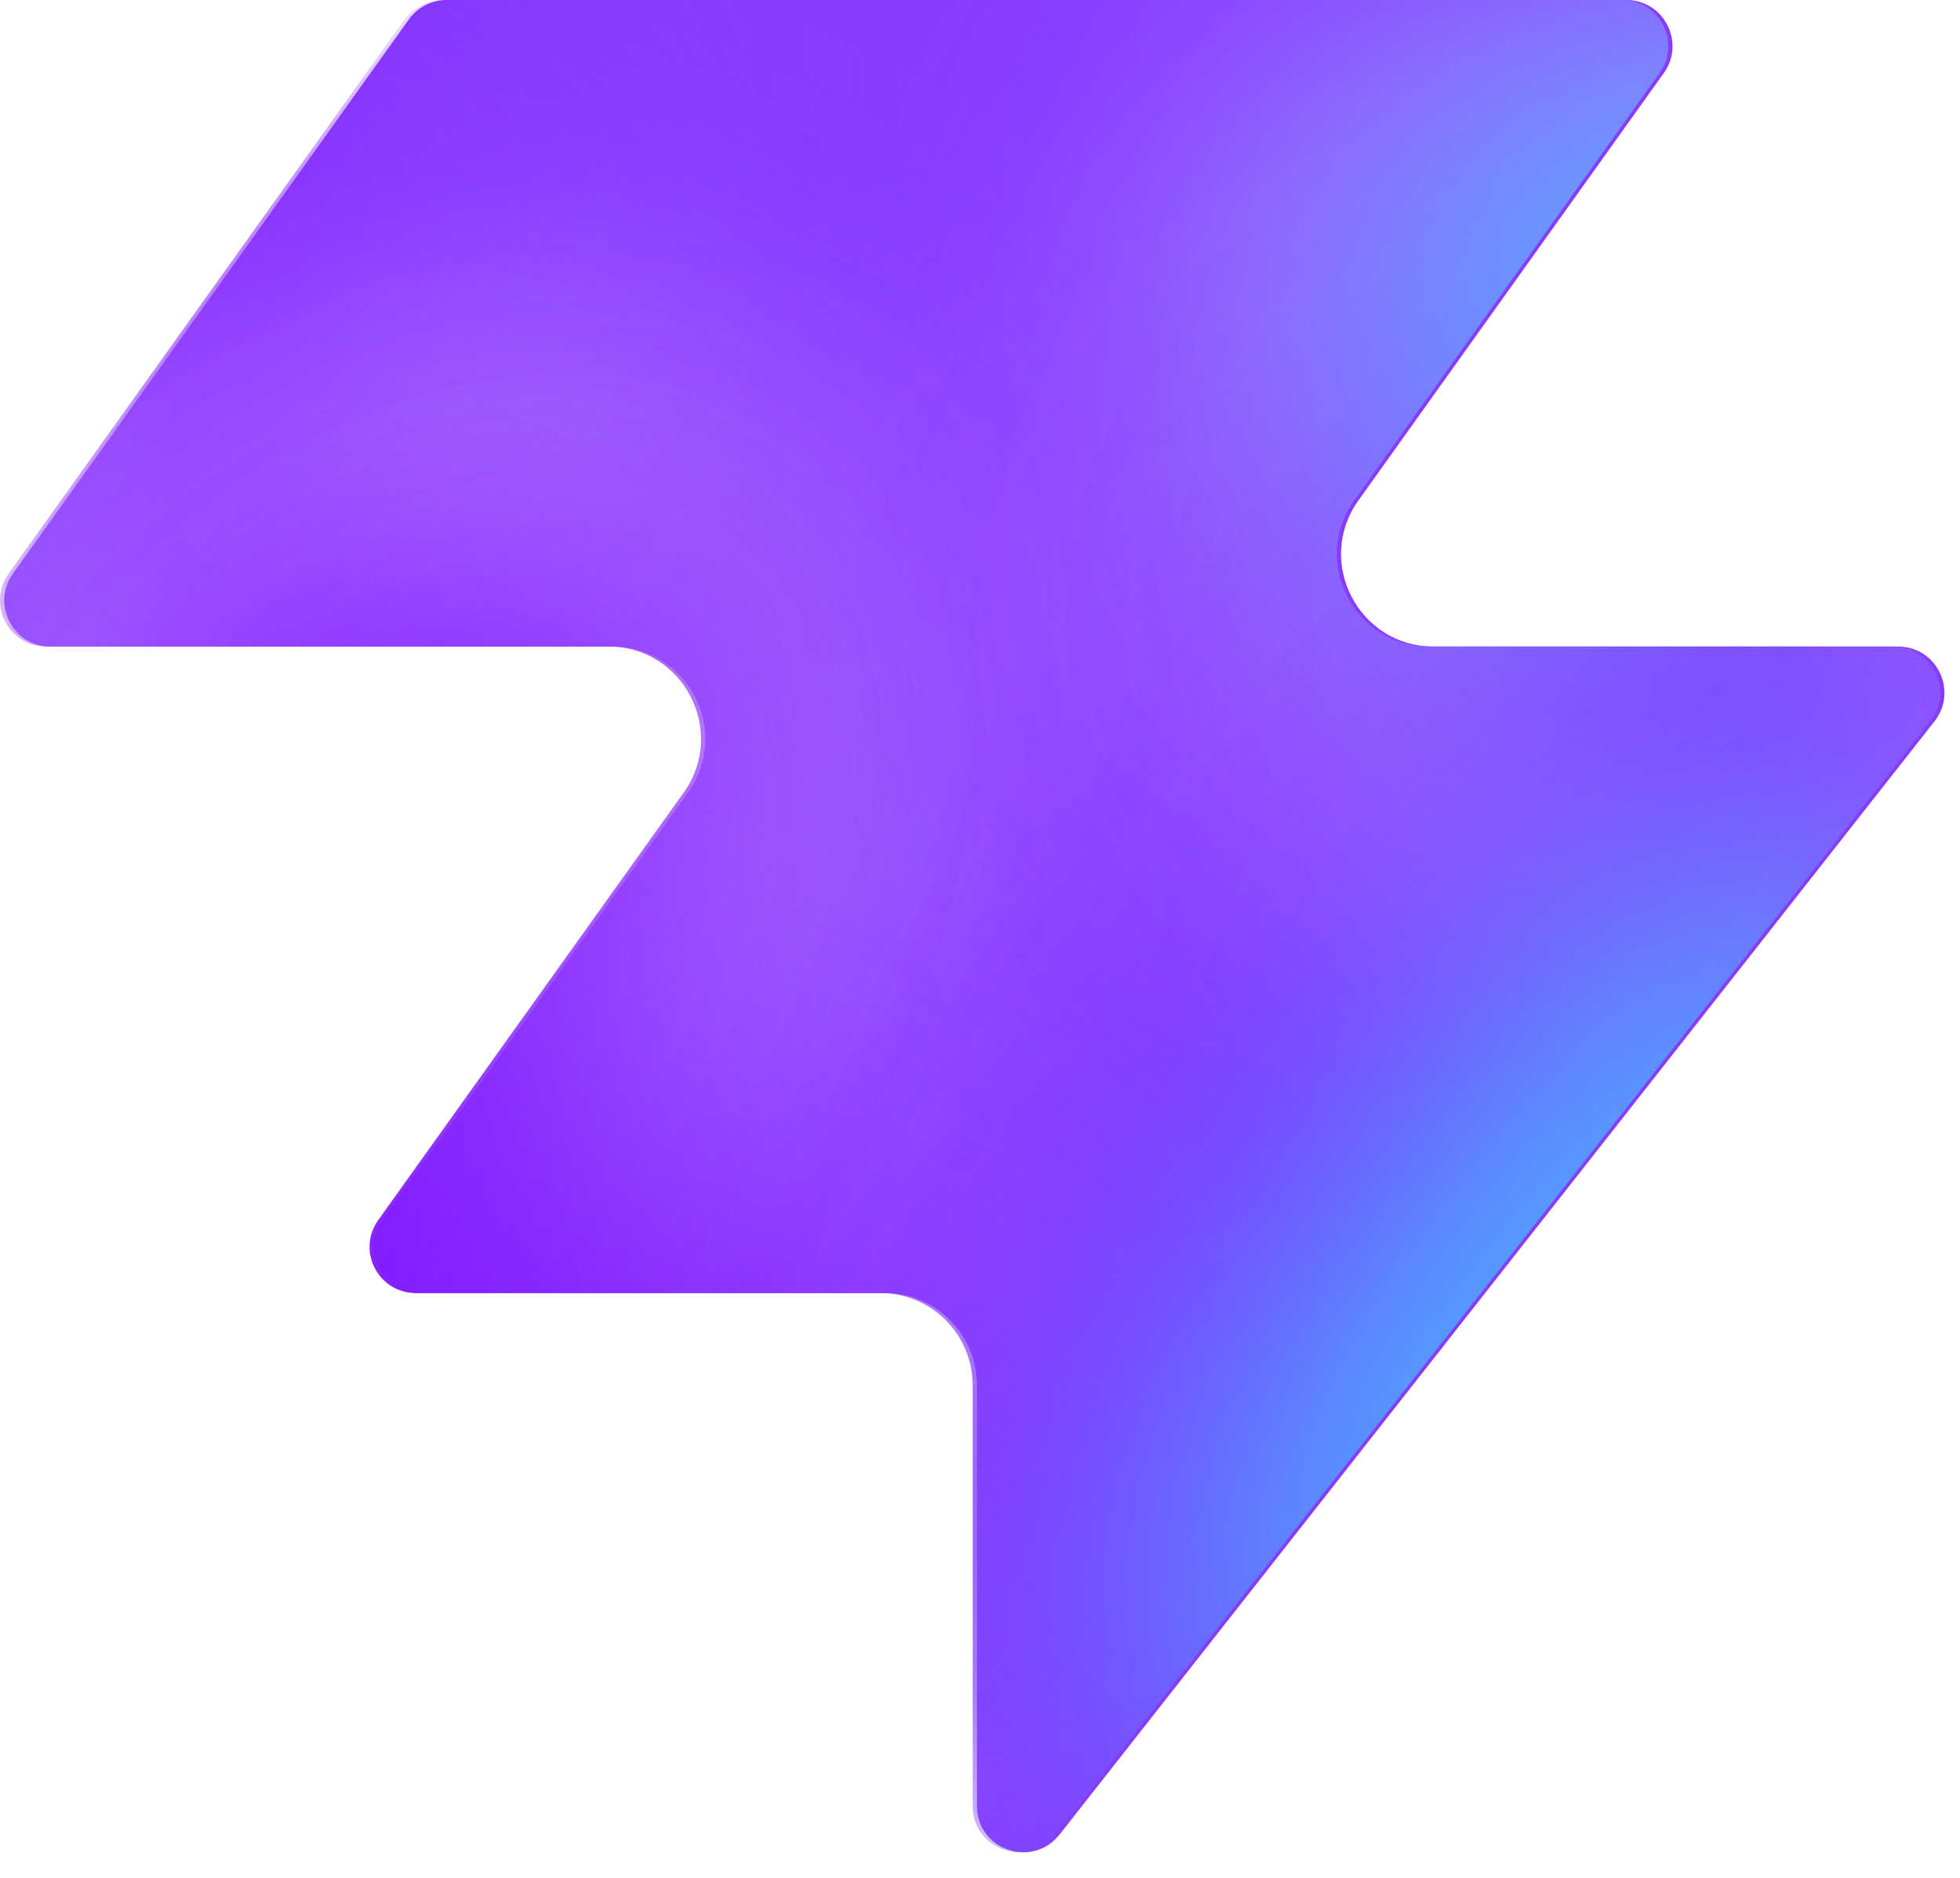
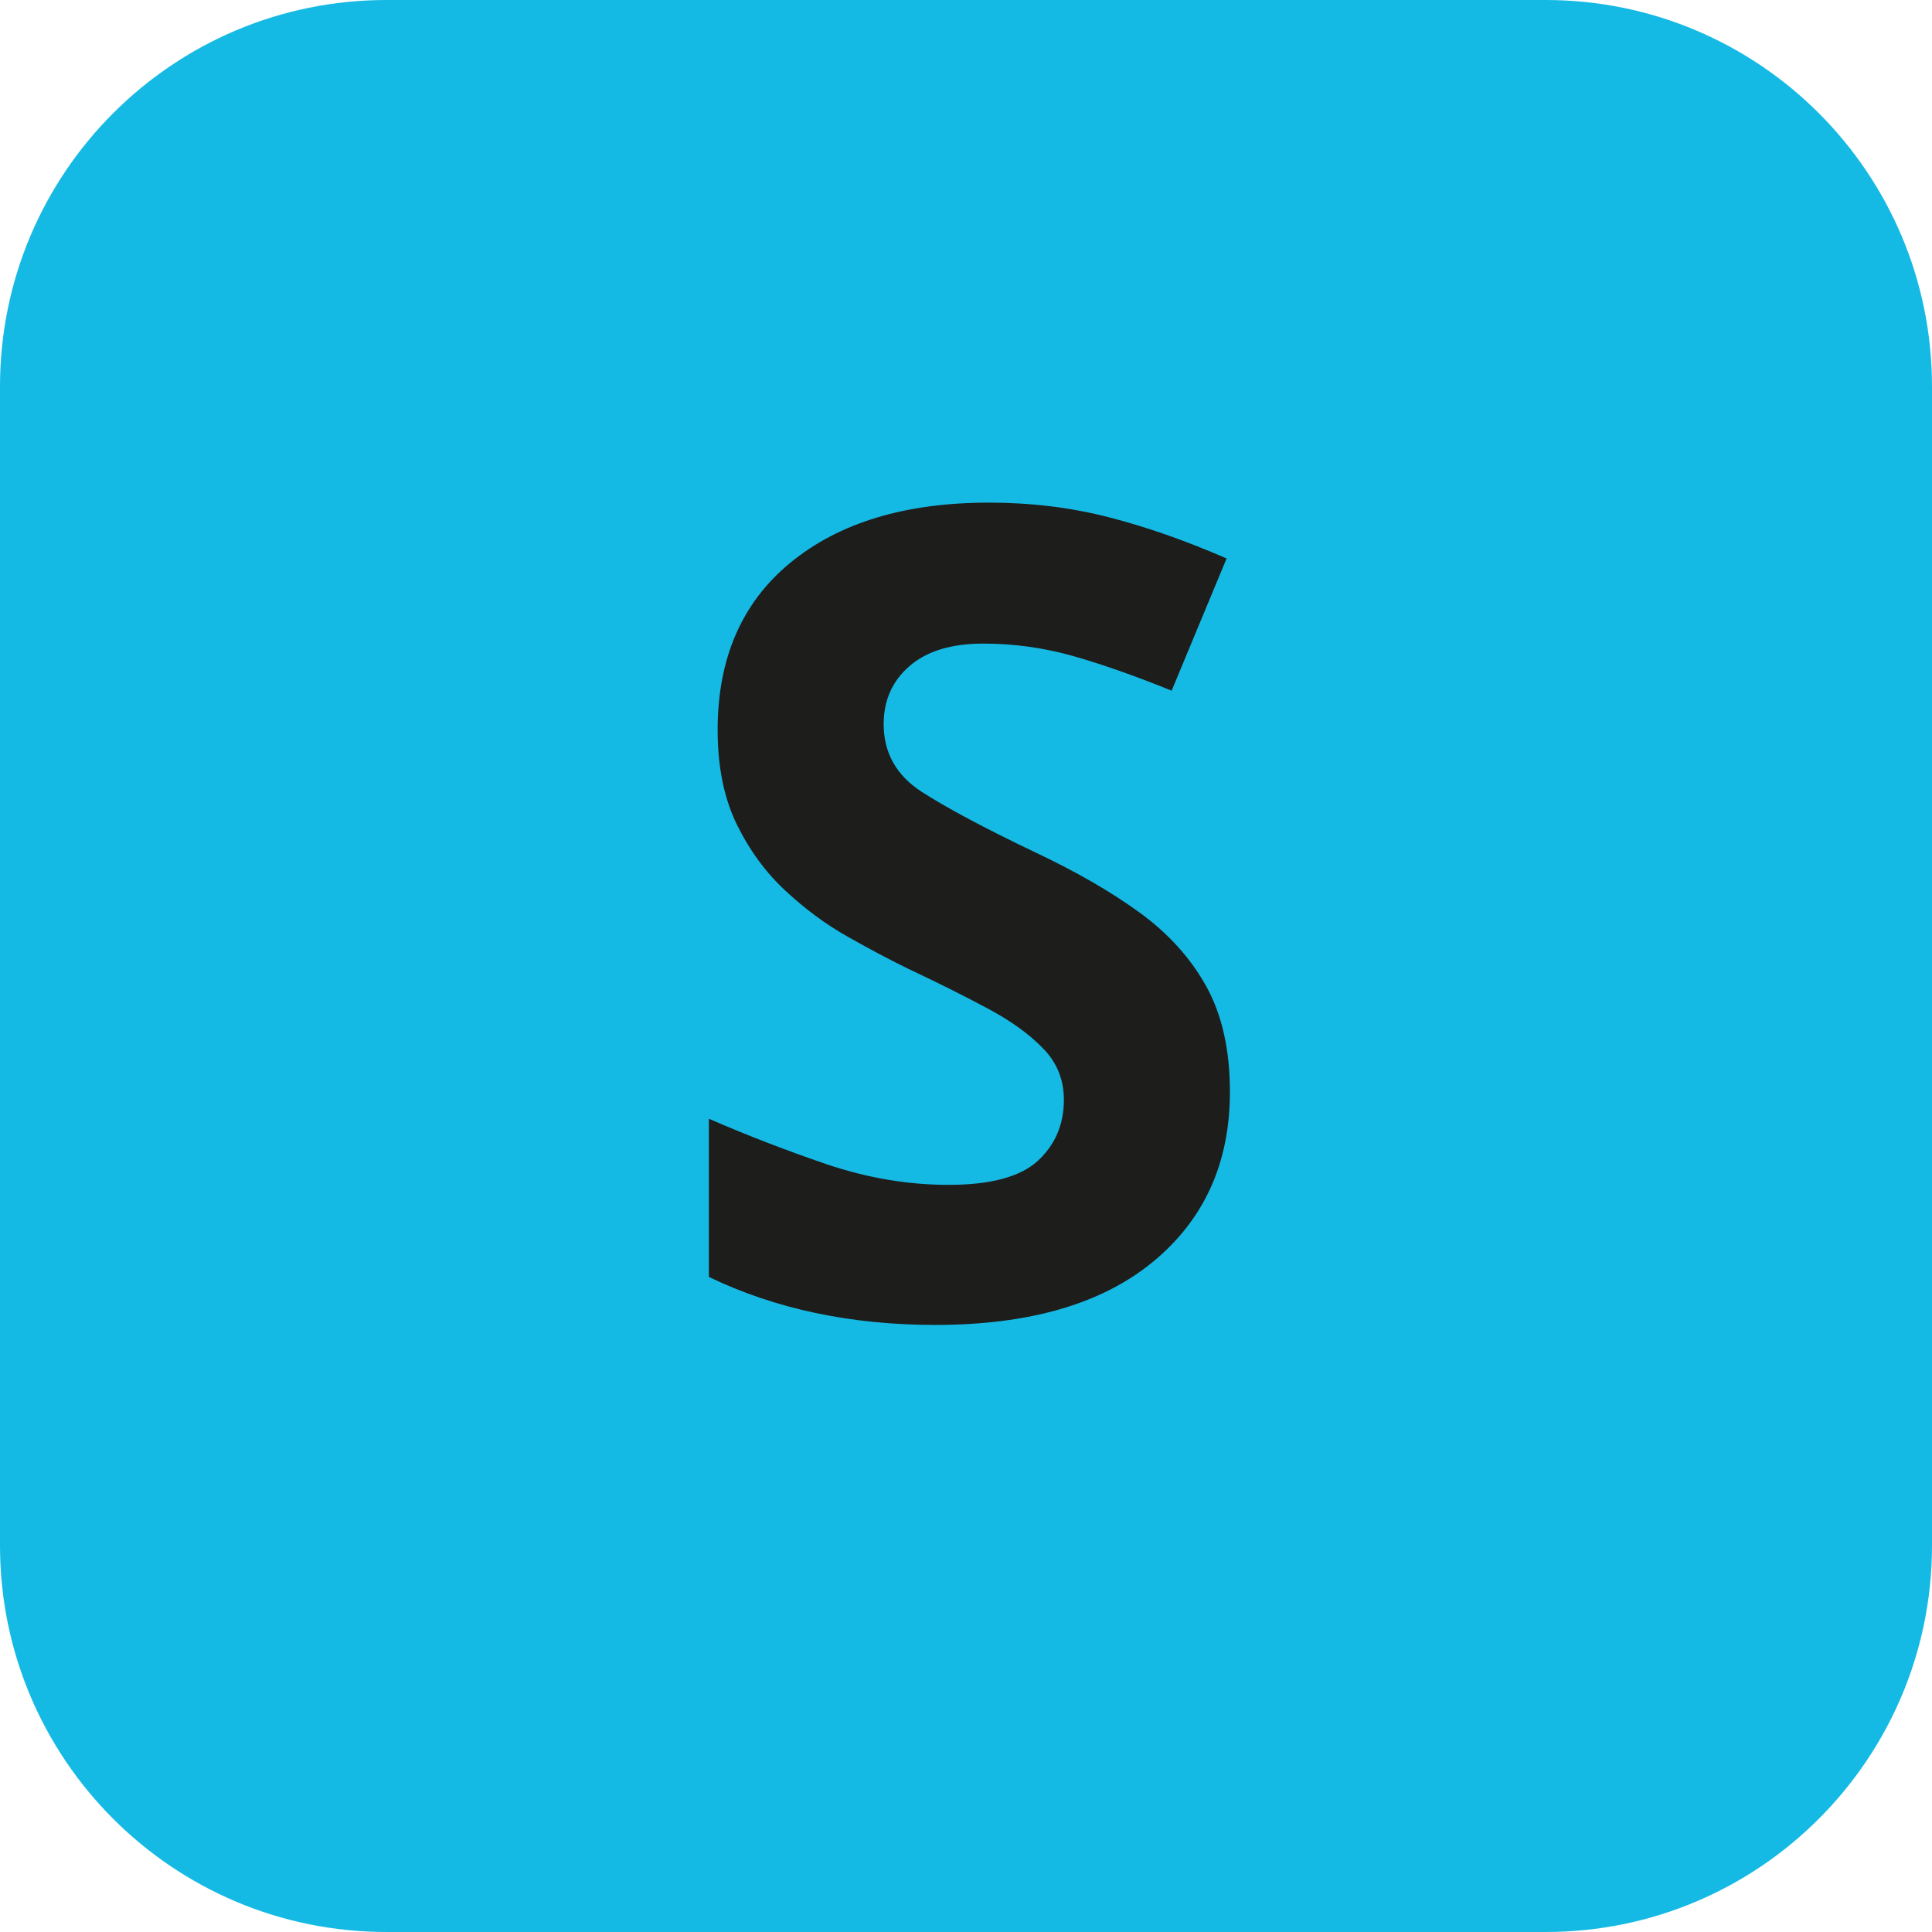
- <svg xmlns="http://www.w3.org/2000/svg" width="48" height="46" fill="none" viewBox="0 0 48 46">
-   <path fill="#863bff" d="M25.946 44.938c-.664.845-2.021.375-2.021-.698V33.937a2.26 2.26 0 0 0-2.262-2.262H10.287c-.92 0-1.456-1.04-.92-1.788l7.48-10.471c1.07-1.497 0-3.578-1.842-3.578H1.237c-.92 0-1.456-1.04-.92-1.788L10.013.474c.214-.297.556-.474.92-.474h28.894c.92 0 1.456 1.04.92 1.788l-7.48 10.471c-1.07 1.498 0 3.579 1.842 3.579h11.377c.943 0 1.473 1.088.89 1.83L25.947 44.94z" style="fill:#863bff;fill:color(display-p3 .525 .23 1);fill-opacity:1" />
-   <mask id="a" width="48" height="46" x="0" y="0" maskUnits="userSpaceOnUse" style="mask-type:alpha">
-     <path fill="#000" d="M25.842 44.938c-.664.844-2.021.375-2.021-.698V33.937a2.26 2.26 0 0 0-2.262-2.262H10.183c-.92 0-1.456-1.04-.92-1.788l7.48-10.471c1.07-1.498 0-3.579-1.842-3.579H1.133c-.92 0-1.456-1.04-.92-1.787L9.91.473c.214-.297.556-.474.92-.474h28.894c.92 0 1.456 1.04.92 1.788l-7.48 10.471c-1.07 1.498 0 3.578 1.842 3.578h11.377c.943 0 1.473 1.088.89 1.832L25.843 44.94z" style="fill:#000;fill-opacity:1" />
-   </mask>
-   <g mask="url(#a)">
-     <g filter="url(#b)">
-       <ellipse cx="5.508" cy="14.704" fill="#ede6ff" rx="5.508" ry="14.704" style="fill:#ede6ff;fill:color(display-p3 .927 .903 1);fill-opacity:1" transform="matrix(.00324 1 1 -.00324 -4.47 31.516)" />
-     </g>
-     <g filter="url(#c)">
-       <ellipse cx="10.399" cy="29.851" fill="#ede6ff" rx="10.399" ry="29.851" style="fill:#ede6ff;fill:color(display-p3 .927 .903 1);fill-opacity:1" transform="matrix(.00324 1 1 -.00324 -39.328 7.883)" />
-     </g>
-     <g filter="url(#d)">
-       <ellipse cx="5.508" cy="30.487" fill="#7e14ff" rx="5.508" ry="30.487" style="fill:#7e14ff;fill:color(display-p3 .492 .077 1);fill-opacity:1" transform="rotate(89.814 -25.913 -14.639)scale(1 -1)" />
-     </g>
-     <g filter="url(#e)">
-       <ellipse cx="5.508" cy="30.599" fill="#7e14ff" rx="5.508" ry="30.599" style="fill:#7e14ff;fill:color(display-p3 .492 .077 1);fill-opacity:1" transform="rotate(89.814 -32.644 -3.334)scale(1 -1)" />
-     </g>
-     <g filter="url(#f)">
-       <ellipse cx="5.508" cy="30.599" fill="#7e14ff" rx="5.508" ry="30.599" style="fill:#7e14ff;fill:color(display-p3 .492 .077 1);fill-opacity:1" transform="matrix(.00324 1 1 -.00324 -34.34 30.47)" />
-     </g>
-     <g filter="url(#g)">
-       <ellipse cx="14.072" cy="22.078" fill="#ede6ff" rx="14.072" ry="22.078" style="fill:#ede6ff;fill:color(display-p3 .927 .903 1);fill-opacity:1" transform="rotate(93.35 24.506 48.493)scale(-1 1)" />
-     </g>
-     <g filter="url(#h)">
-       <ellipse cx="3.47" cy="21.501" fill="#7e14ff" rx="3.47" ry="21.501" style="fill:#7e14ff;fill:color(display-p3 .492 .077 1);fill-opacity:1" transform="rotate(89.009 28.708 47.59)scale(-1 1)" />
-     </g>
-     <g filter="url(#i)">
-       <ellipse cx="3.47" cy="21.501" fill="#7e14ff" rx="3.47" ry="21.501" style="fill:#7e14ff;fill:color(display-p3 .492 .077 1);fill-opacity:1" transform="rotate(89.009 28.708 47.59)scale(-1 1)" />
-     </g>
-     <g filter="url(#j)">
-       <ellipse cx=".387" cy="8.972" fill="#7e14ff" rx="4.407" ry="29.108" style="fill:#7e14ff;fill:color(display-p3 .492 .077 1);fill-opacity:1" transform="rotate(39.51 .387 8.972)" />
-     </g>
-     <g filter="url(#k)">
-       <ellipse cx="47.523" cy="-6.092" fill="#7e14ff" rx="4.407" ry="29.108" style="fill:#7e14ff;fill:color(display-p3 .492 .077 1);fill-opacity:1" transform="rotate(37.892 47.523 -6.092)" />
-     </g>
-     <g filter="url(#l)">
-       <ellipse cx="41.412" cy="6.333" fill="#47bfff" rx="5.971" ry="9.665" style="fill:#47bfff;fill:color(display-p3 .28 .748 1);fill-opacity:1" transform="rotate(37.892 41.412 6.333)" />
-     </g>
-     <g filter="url(#m)">
-       <ellipse cx="-1.879" cy="38.332" fill="#7e14ff" rx="4.407" ry="29.108" style="fill:#7e14ff;fill:color(display-p3 .492 .077 1);fill-opacity:1" transform="rotate(37.892 -1.88 38.332)" />
-     </g>
-     <g filter="url(#n)">
-       <ellipse cx="-1.879" cy="38.332" fill="#7e14ff" rx="4.407" ry="29.108" style="fill:#7e14ff;fill:color(display-p3 .492 .077 1);fill-opacity:1" transform="rotate(37.892 -1.88 38.332)" />
-     </g>
-     <g filter="url(#o)">
-       <ellipse cx="35.651" cy="29.907" fill="#7e14ff" rx="4.407" ry="29.108" style="fill:#7e14ff;fill:color(display-p3 .492 .077 1);fill-opacity:1" transform="rotate(37.892 35.651 29.907)" />
-     </g>
-     <g filter="url(#p)">
-       <ellipse cx="38.418" cy="32.4" fill="#47bfff" rx="5.971" ry="15.297" style="fill:#47bfff;fill:color(display-p3 .28 .748 1);fill-opacity:1" transform="rotate(37.892 38.418 32.4)" />
-     </g>
-   </g>
-   <defs>
-     <filter id="b" width="60.045" height="41.654" x="-19.77" y="16.149" color-interpolation-filters="sRGB" filterUnits="userSpaceOnUse">
-       <feFlood flood-opacity="0" result="BackgroundImageFix" />
-       <feBlend in="SourceGraphic" in2="BackgroundImageFix" result="shape" />
-       <feGaussianBlur result="effect1_foregroundBlur_2002_17158" stdDeviation="7.659" />
-     </filter>
-     <filter id="c" width="90.34" height="51.437" x="-54.613" y="-7.533" color-interpolation-filters="sRGB" filterUnits="userSpaceOnUse">
-       <feFlood flood-opacity="0" result="BackgroundImageFix" />
-       <feBlend in="SourceGraphic" in2="BackgroundImageFix" result="shape" />
-       <feGaussianBlur result="effect1_foregroundBlur_2002_17158" stdDeviation="7.659" />
-     </filter>
-     <filter id="d" width="79.355" height="29.4" x="-49.64" y="2.03" color-interpolation-filters="sRGB" filterUnits="userSpaceOnUse">
-       <feFlood flood-opacity="0" result="BackgroundImageFix" />
-       <feBlend in="SourceGraphic" in2="BackgroundImageFix" result="shape" />
-       <feGaussianBlur result="effect1_foregroundBlur_2002_17158" stdDeviation="4.596" />
-     </filter>
-     <filter id="e" width="79.579" height="29.4" x="-45.045" y="20.029" color-interpolation-filters="sRGB" filterUnits="userSpaceOnUse">
-       <feFlood flood-opacity="0" result="BackgroundImageFix" />
-       <feBlend in="SourceGraphic" in2="BackgroundImageFix" result="shape" />
-       <feGaussianBlur result="effect1_foregroundBlur_2002_17158" stdDeviation="4.596" />
-     </filter>
-     <filter id="f" width="79.579" height="29.4" x="-43.513" y="21.178" color-interpolation-filters="sRGB" filterUnits="userSpaceOnUse">
-       <feFlood flood-opacity="0" result="BackgroundImageFix" />
-       <feBlend in="SourceGraphic" in2="BackgroundImageFix" result="shape" />
-       <feGaussianBlur result="effect1_foregroundBlur_2002_17158" stdDeviation="4.596" />
-     </filter>
-     <filter id="g" width="74.749" height="58.852" x="15.756" y="-17.901" color-interpolation-filters="sRGB" filterUnits="userSpaceOnUse">
-       <feFlood flood-opacity="0" result="BackgroundImageFix" />
-       <feBlend in="SourceGraphic" in2="BackgroundImageFix" result="shape" />
-       <feGaussianBlur result="effect1_foregroundBlur_2002_17158" stdDeviation="7.659" />
-     </filter>
-     <filter id="h" width="61.377" height="25.362" x="23.548" y="2.284" color-interpolation-filters="sRGB" filterUnits="userSpaceOnUse">
-       <feFlood flood-opacity="0" result="BackgroundImageFix" />
-       <feBlend in="SourceGraphic" in2="BackgroundImageFix" result="shape" />
-       <feGaussianBlur result="effect1_foregroundBlur_2002_17158" stdDeviation="4.596" />
-     </filter>
-     <filter id="i" width="61.377" height="25.362" x="23.548" y="2.284" color-interpolation-filters="sRGB" filterUnits="userSpaceOnUse">
-       <feFlood flood-opacity="0" result="BackgroundImageFix" />
-       <feBlend in="SourceGraphic" in2="BackgroundImageFix" result="shape" />
-       <feGaussianBlur result="effect1_foregroundBlur_2002_17158" stdDeviation="4.596" />
-     </filter>
-     <filter id="j" width="56.045" height="63.649" x="-27.636" y="-22.853" color-interpolation-filters="sRGB" filterUnits="userSpaceOnUse">
-       <feFlood flood-opacity="0" result="BackgroundImageFix" />
-       <feBlend in="SourceGraphic" in2="BackgroundImageFix" result="shape" />
-       <feGaussianBlur result="effect1_foregroundBlur_2002_17158" stdDeviation="4.596" />
-     </filter>
-     <filter id="k" width="54.814" height="64.646" x="20.116" y="-38.415" color-interpolation-filters="sRGB" filterUnits="userSpaceOnUse">
-       <feFlood flood-opacity="0" result="BackgroundImageFix" />
-       <feBlend in="SourceGraphic" in2="BackgroundImageFix" result="shape" />
-       <feGaussianBlur result="effect1_foregroundBlur_2002_17158" stdDeviation="4.596" />
-     </filter>
-     <filter id="l" width="33.541" height="35.313" x="24.641" y="-11.323" color-interpolation-filters="sRGB" filterUnits="userSpaceOnUse">
-       <feFlood flood-opacity="0" result="BackgroundImageFix" />
-       <feBlend in="SourceGraphic" in2="BackgroundImageFix" result="shape" />
-       <feGaussianBlur result="effect1_foregroundBlur_2002_17158" stdDeviation="4.596" />
-     </filter>
-     <filter id="m" width="54.814" height="64.646" x="-29.286" y="6.009" color-interpolation-filters="sRGB" filterUnits="userSpaceOnUse">
-       <feFlood flood-opacity="0" result="BackgroundImageFix" />
-       <feBlend in="SourceGraphic" in2="BackgroundImageFix" result="shape" />
-       <feGaussianBlur result="effect1_foregroundBlur_2002_17158" stdDeviation="4.596" />
-     </filter>
-     <filter id="n" width="54.814" height="64.646" x="-29.286" y="6.009" color-interpolation-filters="sRGB" filterUnits="userSpaceOnUse">
-       <feFlood flood-opacity="0" result="BackgroundImageFix" />
-       <feBlend in="SourceGraphic" in2="BackgroundImageFix" result="shape" />
-       <feGaussianBlur result="effect1_foregroundBlur_2002_17158" stdDeviation="4.596" />
-     </filter>
-     <filter id="o" width="54.814" height="64.646" x="8.244" y="-2.416" color-interpolation-filters="sRGB" filterUnits="userSpaceOnUse">
-       <feFlood flood-opacity="0" result="BackgroundImageFix" />
-       <feBlend in="SourceGraphic" in2="BackgroundImageFix" result="shape" />
-       <feGaussianBlur result="effect1_foregroundBlur_2002_17158" stdDeviation="4.596" />
-     </filter>
-     <filter id="p" width="39.409" height="43.623" x="18.713" y="10.588" color-interpolation-filters="sRGB" filterUnits="userSpaceOnUse">
-       <feFlood flood-opacity="0" result="BackgroundImageFix" />
-       <feBlend in="SourceGraphic" in2="BackgroundImageFix" result="shape" />
-       <feGaussianBlur result="effect1_foregroundBlur_2002_17158" stdDeviation="4.596" />
-     </filter>
-   </defs>
+ <svg xmlns="http://www.w3.org/2000/svg" viewBox="0 0 100 100">
+   <rect width="100" height="100" rx="20" fill="#15bae4" />
+   <text x="50" y="68" font-family="Poppins, system-ui, sans-serif" font-weight="700" font-size="58" fill="#1d1d1b" text-anchor="middle">S</text>
</svg>
